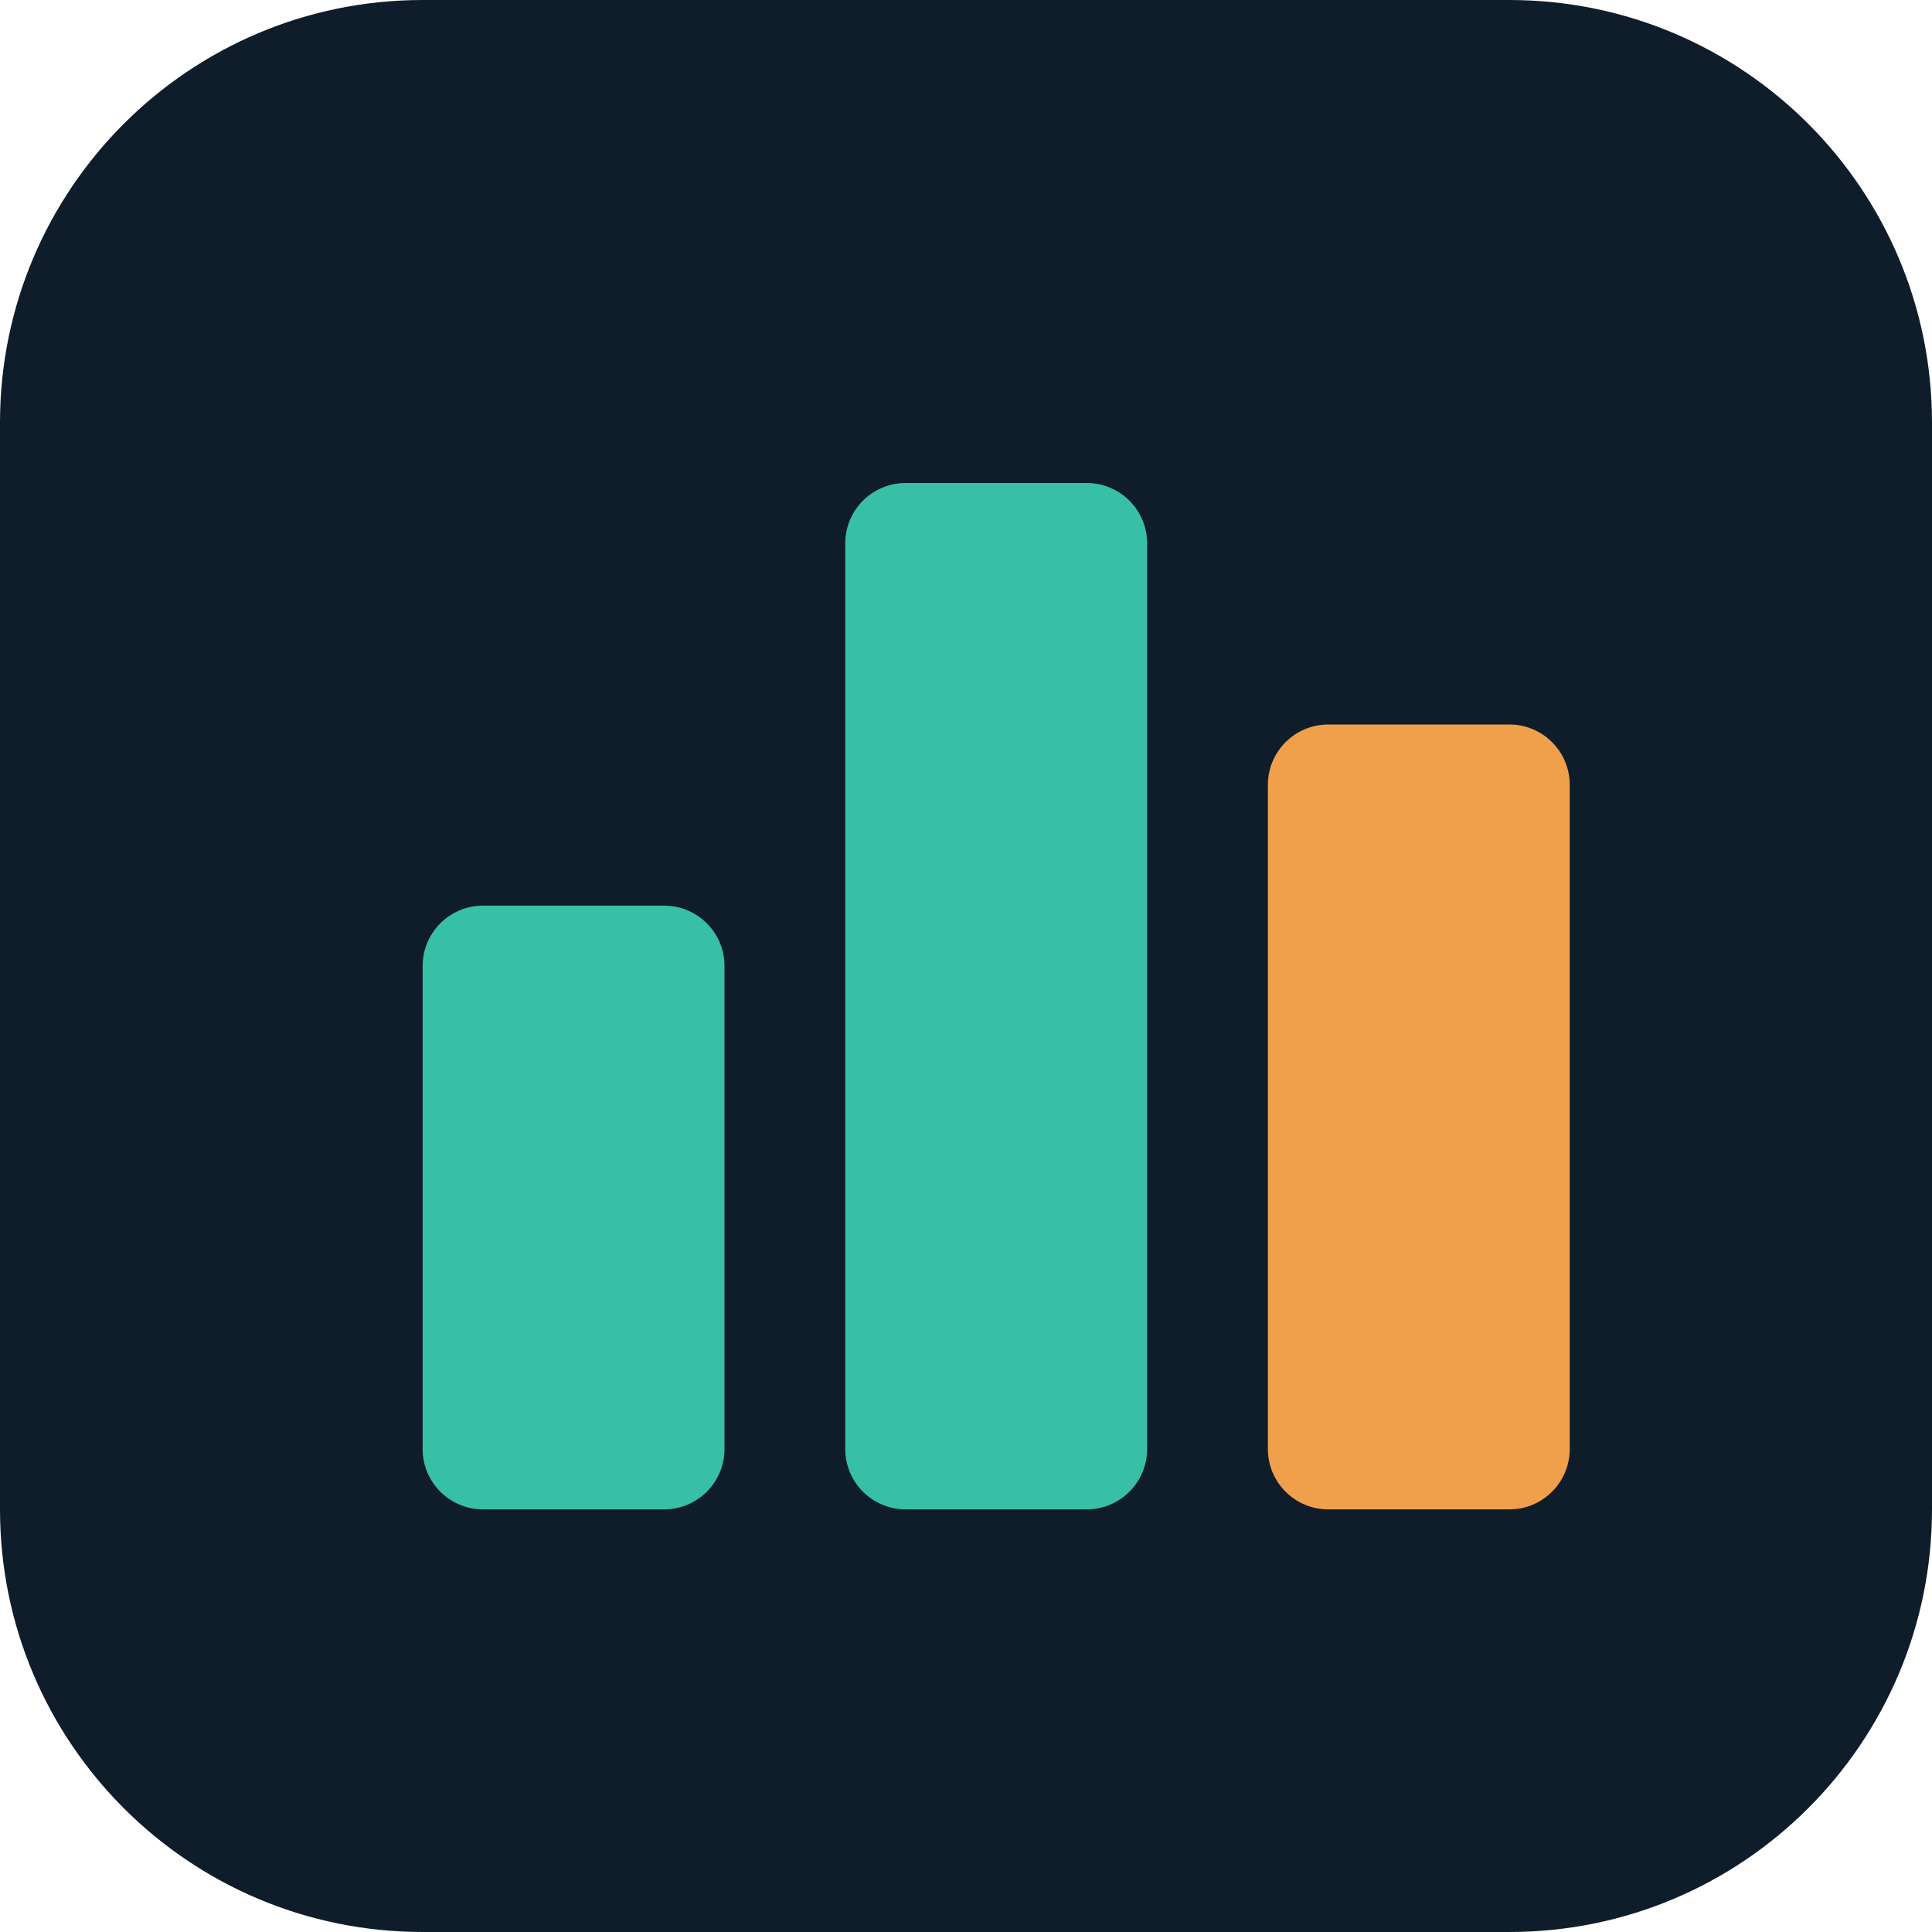
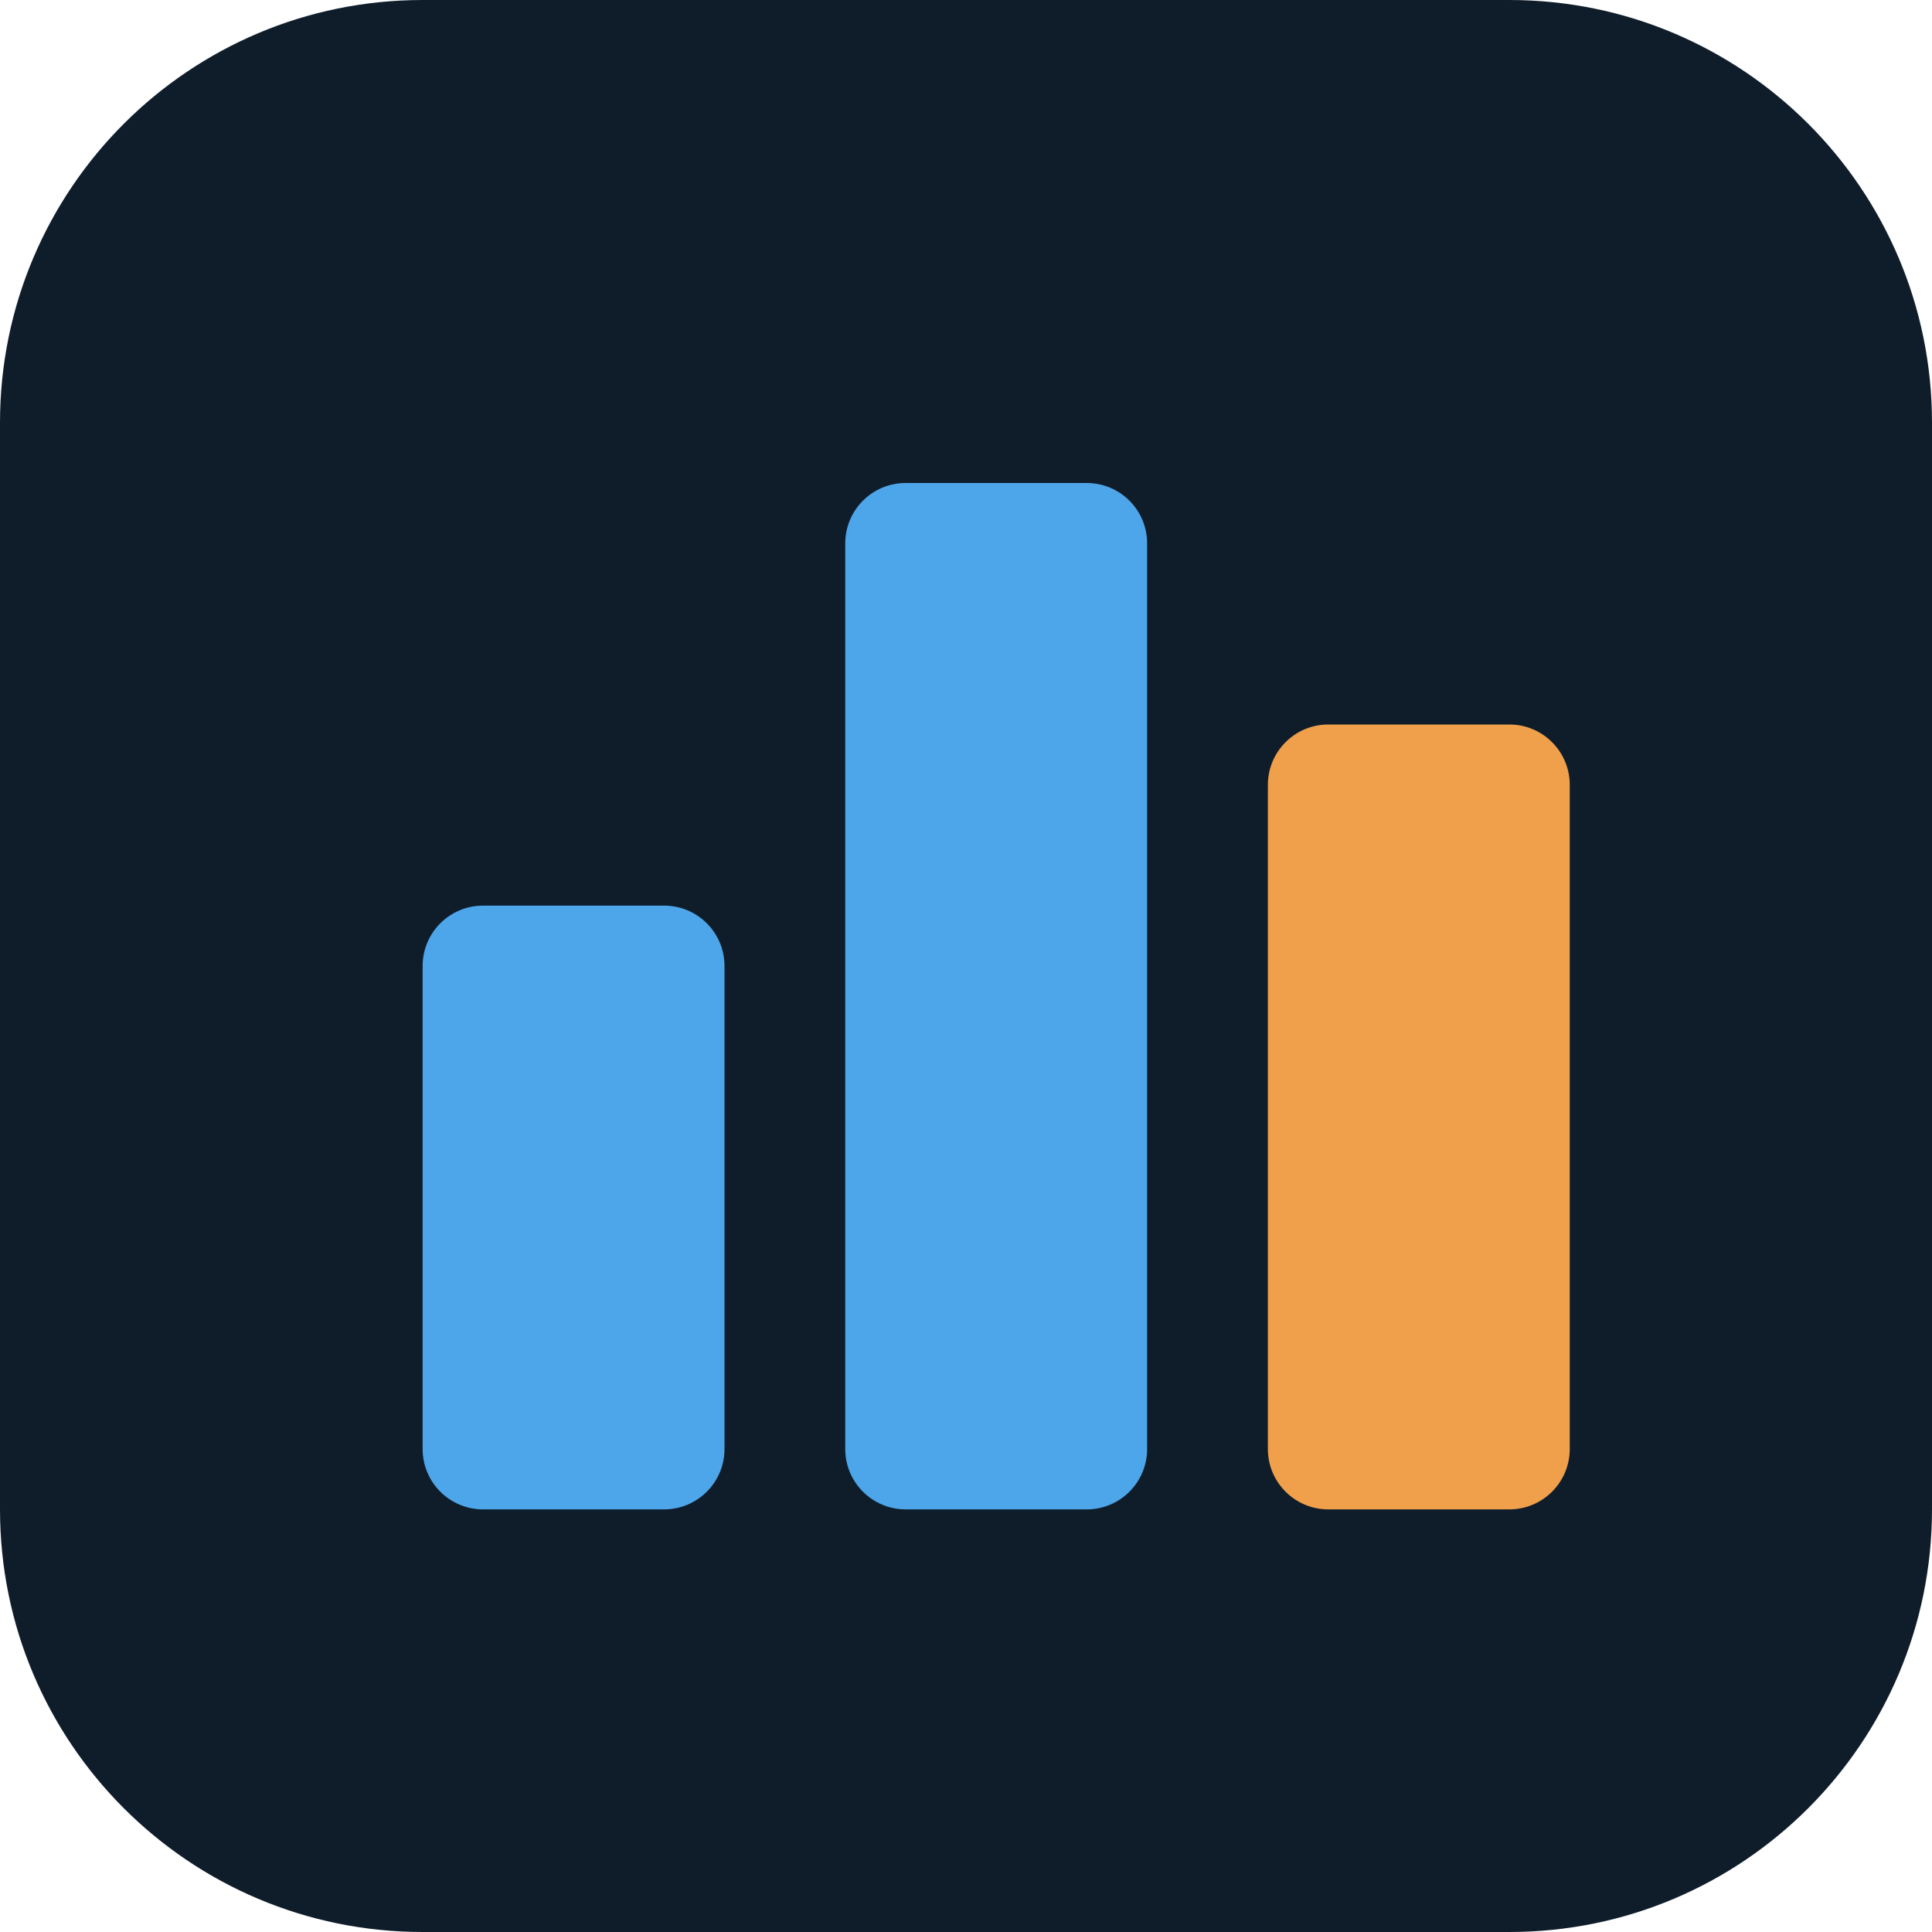
<svg xmlns="http://www.w3.org/2000/svg" viewBox="0 0 32 32">
  <rect width="32" height="32" rx="7" fill="#0f1d2b" />
-   <rect x="7" y="15" width="5" height="10" rx="1" fill="#37c0a5" />
-   <rect x="14" y="8" width="5" height="17" rx="1" fill="#37c0a5" />
+   <rect x="7" y="15" width="5" height="10" rx="1" fill="#4da6ea" />
+   <rect x="14" y="8" width="5" height="17" rx="1" fill="#4da6ea" />
  <rect x="21" y="12" width="5" height="13" rx="1" fill="#f0a04a" />
</svg>
